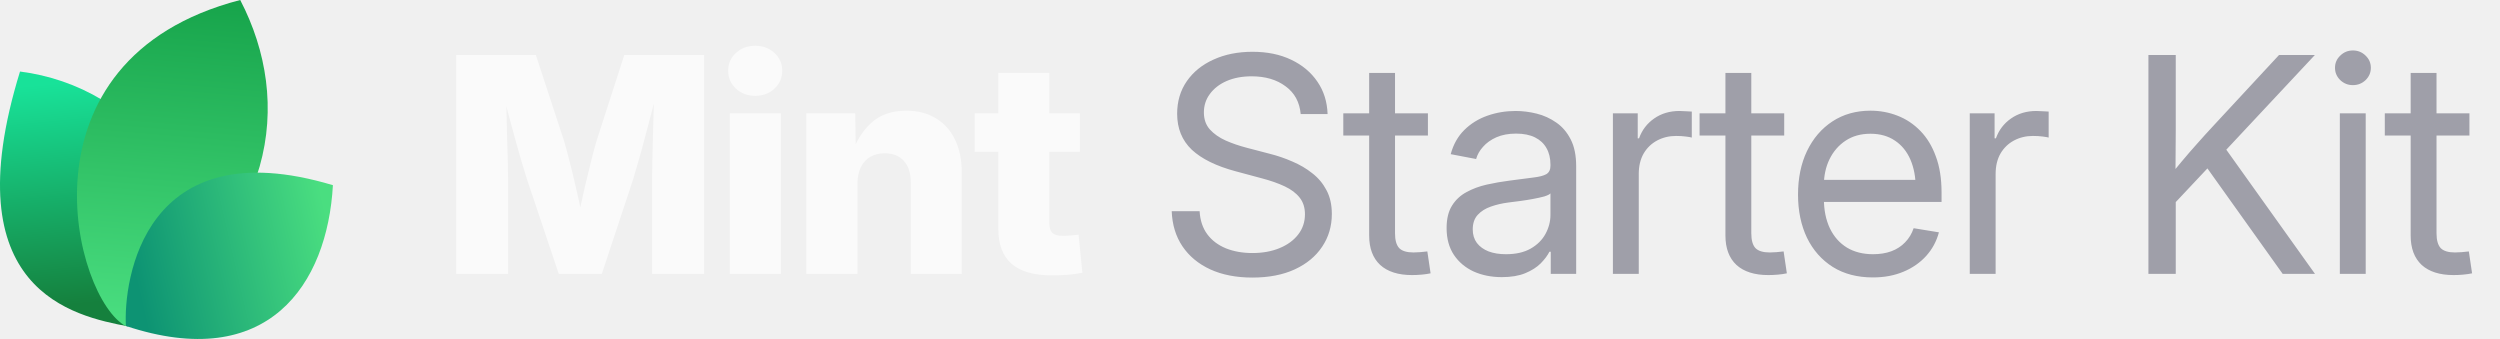
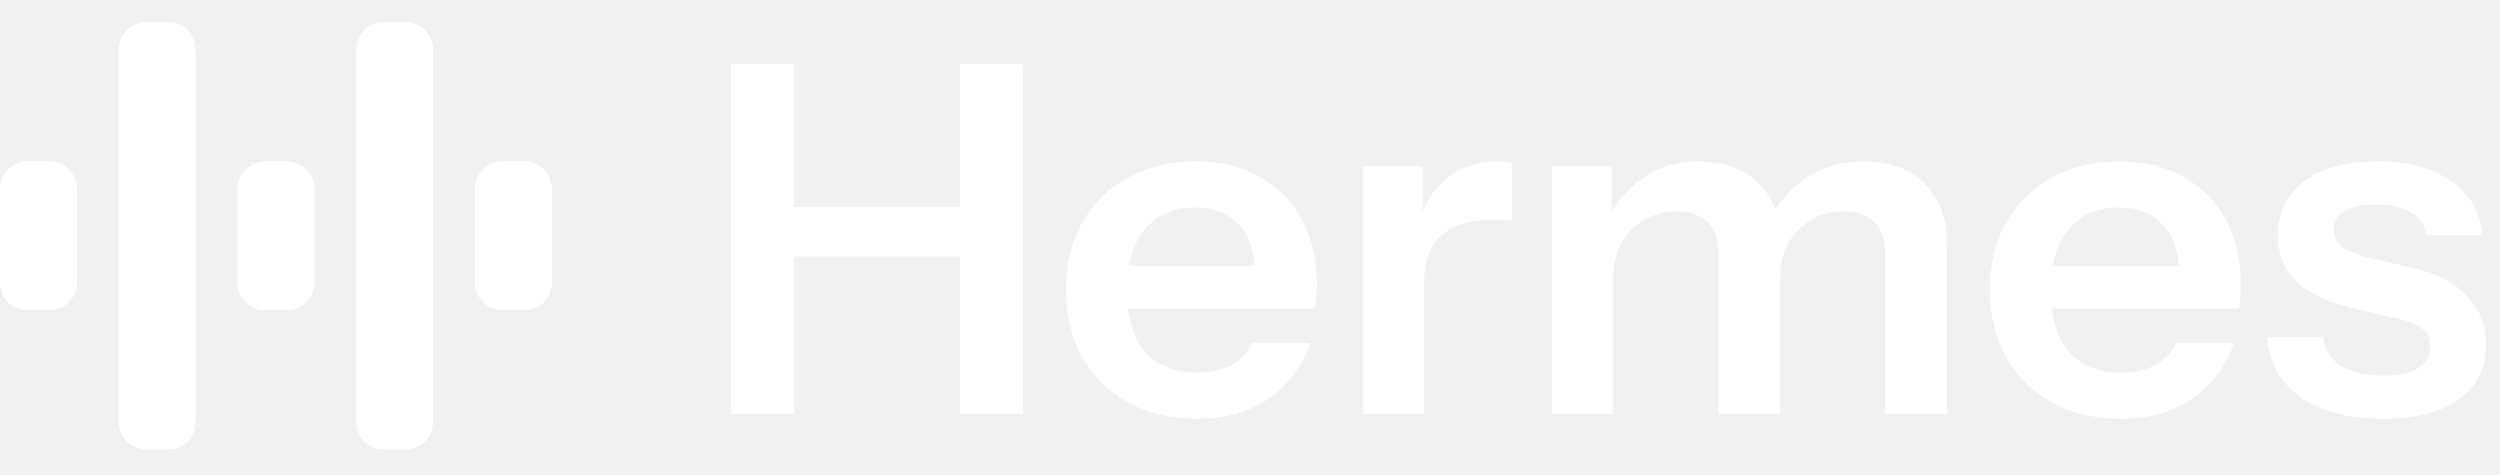
- <svg xmlns="http://www.w3.org/2000/svg" width="177" height="24" viewBox="0 0 177 24" fill="none">
-   <path d="M9.061 23.108C5.268 22.377 -3.391 20.627 1.417 5.064C9.634 6.099 16.973 14.064 9.061 23.108Z" fill="url(#paint0_linear_17557_2145)" />
-   <path d="M8.919 23.094C5.276 21.222 0.784 4.209 17.007 0C20.757 7.193 19.621 16.545 8.919 23.094Z" fill="url(#paint1_linear_17557_2145)" />
-   <path d="M8.914 23.079C8.735 19.882 10.159 9.085 23.57 13.111C23.181 20.123 18.984 26.418 8.914 23.079Z" fill="url(#paint2_linear_17557_2145)" />
-   <path d="M32.301 19.392V3.894H37.938L39.925 9.948C40.036 10.315 40.164 10.787 40.31 11.362C40.462 11.938 40.611 12.552 40.757 13.204C40.91 13.855 41.048 14.483 41.173 15.086C41.305 15.682 41.412 16.192 41.495 16.615H40.695C40.771 16.192 40.871 15.682 40.996 15.086C41.128 14.49 41.267 13.866 41.412 13.214C41.565 12.562 41.714 11.948 41.86 11.373C42.005 10.79 42.133 10.315 42.244 9.948L44.2 3.894H49.848V19.392H46.166V12.704C46.166 12.357 46.173 11.917 46.187 11.383C46.2 10.849 46.214 10.27 46.228 9.646C46.249 9.022 46.266 8.391 46.28 7.753C46.301 7.115 46.311 6.519 46.311 5.964H46.623C46.485 6.561 46.332 7.181 46.166 7.826C45.999 8.471 45.833 9.102 45.666 9.719C45.507 10.336 45.351 10.901 45.198 11.414C45.053 11.928 44.928 12.357 44.824 12.704L42.608 19.392H39.561L37.314 12.704C37.203 12.357 37.072 11.928 36.919 11.414C36.773 10.901 36.614 10.34 36.441 9.729C36.274 9.112 36.104 8.481 35.931 7.836C35.764 7.192 35.608 6.567 35.463 5.964H35.827C35.834 6.512 35.844 7.105 35.858 7.743C35.872 8.374 35.886 9.005 35.9 9.636C35.92 10.26 35.938 10.839 35.952 11.373C35.965 11.907 35.972 12.351 35.972 12.704V19.392H32.301ZM51.668 19.392V8.024H55.288V19.392H51.668ZM53.468 6.786C52.927 6.786 52.473 6.616 52.105 6.276C51.738 5.93 51.554 5.507 51.554 5.007C51.554 4.508 51.738 4.088 52.105 3.749C52.473 3.409 52.927 3.239 53.468 3.239C54.009 3.239 54.463 3.409 54.83 3.749C55.198 4.082 55.382 4.501 55.382 5.007C55.382 5.507 55.198 5.93 54.83 6.276C54.463 6.616 54.009 6.786 53.468 6.786ZM60.708 13.027V19.392H57.088V8.024H60.551L60.593 10.967H60.281C60.593 10.024 61.061 9.268 61.685 8.7C62.309 8.124 63.138 7.836 64.171 7.836C64.975 7.836 65.672 8.017 66.262 8.377C66.851 8.731 67.302 9.234 67.614 9.885C67.933 10.537 68.092 11.307 68.092 12.194V19.392H64.483V12.912C64.483 12.26 64.32 11.754 63.994 11.394C63.675 11.033 63.221 10.853 62.632 10.853C62.25 10.853 61.914 10.936 61.623 11.102C61.332 11.269 61.106 11.515 60.947 11.841C60.787 12.16 60.708 12.555 60.708 13.027ZM76.456 8.024V10.749H69.008V8.024H76.456ZM70.683 5.163H74.292V15.783C74.292 16.102 74.361 16.334 74.5 16.48C74.646 16.625 74.899 16.698 75.259 16.698C75.405 16.698 75.596 16.688 75.831 16.667C76.074 16.646 76.251 16.629 76.362 16.615L76.632 19.309C76.313 19.378 75.963 19.427 75.582 19.455C75.207 19.482 74.836 19.496 74.469 19.496C73.2 19.496 72.25 19.222 71.619 18.674C70.995 18.127 70.683 17.308 70.683 16.22V5.163Z" fill="#FAFAFA" />
-   <path d="M88.667 19.652C87.523 19.652 86.528 19.458 85.682 19.07C84.843 18.681 84.188 18.137 83.716 17.437C83.245 16.736 82.992 15.908 82.957 14.951H84.933C84.968 15.596 85.148 16.14 85.474 16.584C85.8 17.021 86.24 17.354 86.795 17.582C87.35 17.804 87.974 17.915 88.667 17.915C89.388 17.915 90.026 17.801 90.581 17.572C91.143 17.343 91.583 17.024 91.902 16.615C92.228 16.199 92.391 15.717 92.391 15.169C92.391 14.698 92.266 14.306 92.017 13.994C91.767 13.675 91.413 13.408 90.956 13.193C90.498 12.978 89.954 12.787 89.323 12.621L87.502 12.132C86.123 11.765 85.082 11.255 84.382 10.603C83.689 9.944 83.342 9.095 83.342 8.055C83.342 7.174 83.571 6.404 84.028 5.746C84.486 5.087 85.117 4.577 85.921 4.217C86.726 3.849 87.645 3.666 88.678 3.666C89.718 3.666 90.63 3.853 91.413 4.227C92.204 4.602 92.824 5.122 93.275 5.787C93.726 6.446 93.965 7.209 93.993 8.076H92.089C92.013 7.23 91.656 6.574 91.018 6.11C90.387 5.638 89.586 5.403 88.615 5.403C87.95 5.403 87.36 5.513 86.847 5.735C86.341 5.957 85.946 6.262 85.661 6.651C85.377 7.032 85.235 7.469 85.235 7.961C85.235 8.447 85.377 8.849 85.661 9.168C85.946 9.48 86.317 9.74 86.774 9.948C87.232 10.149 87.724 10.319 88.251 10.457L89.884 10.884C90.439 11.023 90.977 11.206 91.496 11.435C92.023 11.657 92.495 11.934 92.911 12.267C93.334 12.593 93.67 12.995 93.92 13.474C94.17 13.945 94.294 14.504 94.294 15.149C94.294 16.015 94.066 16.788 93.608 17.468C93.157 18.148 92.512 18.681 91.673 19.07C90.834 19.458 89.832 19.652 88.667 19.652ZM101.097 8.024V9.594H95.106V8.024H101.097ZM96.937 5.163H98.767V16.521C98.767 17 98.865 17.347 99.059 17.562C99.26 17.77 99.6 17.874 100.078 17.874C100.21 17.874 100.366 17.867 100.546 17.853C100.733 17.832 100.903 17.815 101.056 17.801L101.285 19.351C101.097 19.392 100.886 19.423 100.65 19.444C100.414 19.465 100.189 19.475 99.974 19.475C98.996 19.475 98.244 19.236 97.717 18.758C97.197 18.272 96.937 17.579 96.937 16.677V5.163ZM106.33 19.621C105.595 19.621 104.932 19.489 104.343 19.226C103.754 18.955 103.285 18.564 102.939 18.05C102.592 17.53 102.419 16.896 102.419 16.147C102.419 15.495 102.547 14.965 102.804 14.556C103.06 14.146 103.403 13.828 103.833 13.599C104.263 13.363 104.742 13.186 105.269 13.068C105.796 12.95 106.333 12.857 106.881 12.787C107.574 12.69 108.132 12.617 108.555 12.569C108.978 12.52 109.287 12.441 109.481 12.33C109.675 12.212 109.772 12.014 109.772 11.737V11.654C109.772 11.203 109.679 10.815 109.492 10.489C109.311 10.163 109.041 9.91 108.68 9.729C108.32 9.549 107.872 9.459 107.338 9.459C106.805 9.459 106.34 9.546 105.945 9.719C105.556 9.892 105.241 10.118 104.998 10.395C104.755 10.665 104.593 10.953 104.509 11.258L102.71 10.915C102.897 10.222 103.22 9.65 103.677 9.199C104.135 8.748 104.679 8.412 105.31 8.19C105.941 7.968 106.607 7.857 107.307 7.857C107.8 7.857 108.295 7.92 108.795 8.044C109.301 8.169 109.765 8.381 110.188 8.679C110.611 8.97 110.951 9.369 111.208 9.875C111.464 10.374 111.593 11.005 111.593 11.768V19.392H109.793V17.822H109.7C109.568 18.085 109.363 18.359 109.086 18.643C108.809 18.921 108.444 19.153 107.994 19.34C107.543 19.527 106.988 19.621 106.33 19.621ZM106.621 17.998C107.321 17.998 107.904 17.867 108.368 17.603C108.84 17.333 109.19 16.986 109.419 16.563C109.654 16.133 109.772 15.682 109.772 15.211V13.692C109.703 13.769 109.554 13.841 109.325 13.911C109.096 13.973 108.829 14.032 108.524 14.088C108.226 14.143 107.921 14.192 107.609 14.233C107.304 14.275 107.033 14.309 106.798 14.337C106.354 14.393 105.938 14.49 105.549 14.628C105.168 14.76 104.86 14.954 104.624 15.211C104.388 15.467 104.27 15.811 104.27 16.241C104.27 16.615 104.367 16.934 104.561 17.198C104.762 17.461 105.04 17.662 105.393 17.801C105.747 17.933 106.156 17.998 106.621 17.998ZM114.193 19.392V8.024H115.951V9.792H116.045C116.253 9.209 116.61 8.741 117.116 8.388C117.622 8.034 118.219 7.857 118.905 7.857C119.058 7.857 119.217 7.864 119.384 7.878C119.55 7.885 119.682 7.892 119.779 7.899V9.74C119.716 9.719 119.578 9.695 119.363 9.667C119.155 9.639 118.922 9.625 118.666 9.625C118.174 9.625 117.726 9.733 117.324 9.948C116.922 10.163 116.603 10.471 116.367 10.874C116.138 11.276 116.024 11.758 116.024 12.319V19.392H114.193ZM126.322 8.024V9.594H120.33V8.024H126.322ZM122.161 5.163H123.992V16.521C123.992 17 124.089 17.347 124.283 17.562C124.484 17.77 124.824 17.874 125.302 17.874C125.434 17.874 125.59 17.867 125.77 17.853C125.958 17.832 126.127 17.815 126.28 17.801L126.509 19.351C126.322 19.392 126.11 19.423 125.874 19.444C125.639 19.465 125.413 19.475 125.198 19.475C124.221 19.475 123.468 19.236 122.941 18.758C122.421 18.272 122.161 17.579 122.161 16.677V5.163ZM132.604 19.642C131.502 19.642 130.555 19.396 129.765 18.903C128.974 18.404 128.364 17.714 127.934 16.834C127.511 15.946 127.3 14.927 127.3 13.775C127.3 12.611 127.511 11.584 127.934 10.697C128.364 9.802 128.964 9.102 129.734 8.596C130.51 8.089 131.408 7.836 132.428 7.836C133.1 7.836 133.738 7.954 134.341 8.19C134.952 8.426 135.489 8.783 135.954 9.261C136.425 9.74 136.793 10.343 137.056 11.071C137.327 11.792 137.462 12.645 137.462 13.63V14.296H128.433V12.735H136.463L135.631 13.297C135.631 12.541 135.506 11.876 135.257 11.3C135.007 10.725 134.643 10.277 134.165 9.958C133.686 9.632 133.107 9.469 132.428 9.469C131.748 9.469 131.162 9.632 130.67 9.958C130.177 10.284 129.796 10.725 129.526 11.279C129.262 11.827 129.13 12.441 129.13 13.12V14.046C129.13 14.864 129.273 15.572 129.557 16.168C129.841 16.757 130.243 17.211 130.763 17.53C131.283 17.842 131.901 17.998 132.615 17.998C133.093 17.998 133.523 17.929 133.905 17.79C134.293 17.645 134.619 17.433 134.882 17.156C135.153 16.879 135.354 16.546 135.486 16.157L137.275 16.449C137.108 17.08 136.81 17.634 136.38 18.113C135.95 18.591 135.413 18.966 134.768 19.236C134.123 19.507 133.402 19.642 132.604 19.642ZM139.459 19.392V8.024H141.217V9.792H141.311C141.519 9.209 141.876 8.741 142.382 8.388C142.888 8.034 143.485 7.857 144.171 7.857C144.324 7.857 144.483 7.864 144.649 7.878C144.816 7.885 144.948 7.892 145.045 7.899V9.74C144.982 9.719 144.844 9.695 144.629 9.667C144.421 9.639 144.188 9.625 143.932 9.625C143.439 9.625 142.992 9.733 142.59 9.948C142.188 10.163 141.869 10.471 141.633 10.874C141.404 11.276 141.29 11.758 141.29 12.319V19.392H139.459ZM153.429 14.961V12.715C153.783 12.257 154.136 11.82 154.49 11.404C154.844 10.981 155.204 10.565 155.572 10.156C155.939 9.74 156.314 9.327 156.695 8.918L161.355 3.894H163.893L157.277 10.967H157.184L153.429 14.961ZM152.108 19.392V3.894H154.043V9.241L154.022 12.559L154.043 13.505V19.392H152.108ZM161.615 19.392L155.967 11.477L157.173 9.969L163.903 19.392H161.615ZM165.661 19.392V8.024H167.492V19.392H165.661ZM166.587 6.027C166.24 6.027 165.942 5.909 165.692 5.673C165.443 5.43 165.318 5.139 165.318 4.799C165.318 4.459 165.443 4.172 165.692 3.936C165.942 3.693 166.24 3.572 166.587 3.572C166.934 3.572 167.232 3.693 167.482 3.936C167.731 4.172 167.856 4.459 167.856 4.799C167.856 5.139 167.731 5.43 167.482 5.673C167.232 5.909 166.934 6.027 166.587 6.027ZM174.836 8.024V9.594H168.844V8.024H174.836ZM170.675 5.163H172.506V16.521C172.506 17 172.603 17.347 172.797 17.562C172.998 17.77 173.338 17.874 173.816 17.874C173.948 17.874 174.104 17.867 174.284 17.853C174.472 17.832 174.641 17.815 174.794 17.801L175.023 19.351C174.836 19.392 174.624 19.423 174.388 19.444C174.153 19.465 173.927 19.475 173.712 19.475C172.735 19.475 171.982 19.236 171.455 18.758C170.935 18.272 170.675 17.579 170.675 16.677V5.163Z" fill="#9F9FA9" />
-   <defs>
-     <linearGradient id="paint0_linear_17557_2145" x1="3.776" y1="5.916" x2="5.232" y2="21.559" gradientUnits="userSpaceOnUse">
-       <stop stop-color="#18E299" />
-       <stop offset="1" stop-color="#15803D" />
-     </linearGradient>
-     <linearGradient id="paint1_linear_17557_2145" x1="12.171" y1="-0.718" x2="10.19" y2="22.983" gradientUnits="userSpaceOnUse">
-       <stop stop-color="#16A34A" />
-       <stop offset="1" stop-color="#4ADE80" />
-     </linearGradient>
-     <linearGradient id="paint2_linear_17557_2145" x1="23.133" y1="15.353" x2="9.338" y2="18.52" gradientUnits="userSpaceOnUse">
-       <stop stop-color="#4ADE80" />
-       <stop offset="1" stop-color="#0D9373" />
-     </linearGradient>
-   </defs>
+ <svg xmlns="http://www.w3.org/2000/svg" width="453" height="86" viewBox="0 0 453 86" fill="none">
+   <rect x="21.513" y="4" width="13.95" height="77.455" rx="5" fill="white" style="fill:white;fill-opacity:1;" />
+   <rect x="64.537" y="4" width="13.95" height="77.455" rx="5" fill="white" style="fill:white;fill-opacity:1;" />
+   <rect y="29.218" width="13.95" height="27.019" rx="5" fill="white" style="fill:white;fill-opacity:1;" />
+   <rect x="43.025" y="29.218" width="13.95" height="27.019" rx="5" fill="white" style="fill:white;fill-opacity:1;" />
+   <rect x="86.05" y="29.218" width="13.95" height="27.019" rx="5" fill="white" style="fill:white;fill-opacity:1;" />
+   <path d="M132.456 75V11.64H143.896V75H132.456ZM173.904 75V11.64H185.344V75H173.904ZM137.912 37.512H179.096V46.488H137.912V37.512ZM216.814 75.88C212.062 75.88 207.896 74.883 204.318 72.888C200.798 70.893 198.04 68.136 196.046 64.616C194.11 61.096 193.142 57.048 193.142 52.472C193.142 47.896 194.11 43.877 196.046 40.416C198.04 36.896 200.798 34.168 204.318 32.232C207.838 30.237 211.944 29.24 216.638 29.24C221.096 29.24 224.968 30.179 228.254 32.056C231.539 33.875 234.091 36.456 235.91 39.8C237.728 43.144 238.638 47.045 238.638 51.504C238.638 52.325 238.608 53.088 238.55 53.792C238.491 54.496 238.403 55.2 238.286 55.904H200.006V48.16H229.75L227.462 50.272C227.462 46.048 226.494 42.88 224.558 40.768C222.622 38.656 219.923 37.6 216.462 37.6C212.707 37.6 209.715 38.891 207.486 41.472C205.315 44.053 204.23 47.779 204.23 52.648C204.23 57.459 205.315 61.155 207.486 63.736C209.715 66.259 212.854 67.52 216.902 67.52C219.248 67.52 221.302 67.08 223.062 66.2C224.822 65.32 226.112 63.971 226.934 62.152H237.406C235.939 66.376 233.446 69.72 229.926 72.184C226.464 74.648 222.094 75.88 216.814 75.88ZM246.935 75V30.12H257.759V40.944H258.023V75H246.935ZM258.023 51.592L256.879 40.944C257.935 37.131 259.724 34.227 262.247 32.232C264.77 30.237 267.791 29.24 271.311 29.24C272.543 29.24 273.423 29.357 273.951 29.592V40.064C273.658 39.947 273.247 39.888 272.719 39.888C272.191 39.829 271.546 39.8 270.783 39.8C266.5 39.8 263.303 40.739 261.191 42.616C259.079 44.493 258.023 47.485 258.023 51.592ZM281.224 75V30.12H292.048V40.68H292.312V75H281.224ZM311.408 75V46.048C311.408 43.408 310.733 41.472 309.384 40.24C308.093 38.949 306.245 38.304 303.84 38.304C301.728 38.304 299.792 38.803 298.032 39.8C296.272 40.797 294.864 42.205 293.808 44.024C292.811 45.843 292.312 47.955 292.312 50.36L291.168 40.064C292.693 36.779 294.893 34.168 297.768 32.232C300.643 30.237 303.987 29.24 307.8 29.24C312.376 29.24 315.984 30.56 318.624 33.2C321.264 35.781 322.584 39.125 322.584 43.232V75H311.408ZM341.592 75V46.048C341.592 43.408 340.947 41.472 339.656 40.24C338.365 38.949 336.517 38.304 334.112 38.304C331.941 38.304 329.976 38.803 328.216 39.8C326.456 40.797 325.077 42.205 324.08 44.024C323.083 45.843 322.584 47.955 322.584 50.36L320.648 40.064C322.115 36.779 324.344 34.168 327.336 32.232C330.328 30.237 333.789 29.24 337.72 29.24C342.413 29.24 346.08 30.589 348.72 33.288C351.419 35.928 352.768 39.448 352.768 43.848V75H341.592ZM384.22 75.88C379.468 75.88 375.303 74.883 371.724 72.888C368.204 70.893 365.447 68.136 363.452 64.616C361.516 61.096 360.548 57.048 360.548 52.472C360.548 47.896 361.516 43.877 363.452 40.416C365.447 36.896 368.204 34.168 371.724 32.232C375.244 30.237 379.351 29.24 384.044 29.24C388.503 29.24 392.375 30.179 395.66 32.056C398.945 33.875 401.497 36.456 403.316 39.8C405.135 43.144 406.044 47.045 406.044 51.504C406.044 52.325 406.015 53.088 405.956 53.792C405.897 54.496 405.809 55.2 405.692 55.904H367.412V48.16H397.156L394.868 50.272C394.868 46.048 393.9 42.88 391.964 40.768C390.028 38.656 387.329 37.6 383.868 37.6C380.113 37.6 377.121 38.891 374.892 41.472C372.721 44.053 371.636 47.779 371.636 52.648C371.636 57.459 372.721 61.155 374.892 63.736C377.121 66.259 380.26 67.52 384.308 67.52C386.655 67.52 388.708 67.08 390.468 66.2C392.228 65.32 393.519 63.971 394.34 62.152H404.812C403.345 66.376 400.852 69.72 397.332 72.184C393.871 74.648 389.5 75.88 384.22 75.88ZM431.759 75.88C425.54 75.88 420.583 74.589 416.887 72.008C413.191 69.368 411.167 65.731 410.815 61.096H420.935C421.228 63.384 422.314 65.115 424.191 66.288C426.068 67.461 428.591 68.048 431.759 68.048C434.634 68.048 436.775 67.608 438.183 66.728C439.65 65.789 440.383 64.469 440.383 62.768C440.383 61.536 439.972 60.539 439.151 59.776C438.33 58.955 436.775 58.28 434.487 57.752L427.271 56.08C422.343 55.024 418.676 53.381 416.271 51.152C413.924 48.864 412.751 46.019 412.751 42.616C412.751 38.451 414.335 35.195 417.503 32.848C420.73 30.443 425.159 29.24 430.791 29.24C436.364 29.24 440.823 30.443 444.167 32.848C447.57 35.195 449.447 38.451 449.799 42.616H439.679C439.386 40.797 438.447 39.419 436.863 38.48C435.338 37.541 433.226 37.072 430.527 37.072C428.004 37.072 426.098 37.483 424.807 38.304C423.516 39.067 422.871 40.211 422.871 41.736C422.871 42.909 423.37 43.907 424.367 44.728C425.364 45.491 427.036 46.165 429.383 46.752L437.127 48.512C441.527 49.509 444.842 51.24 447.071 53.704C449.359 56.168 450.503 59.072 450.503 62.416C450.503 66.699 448.86 70.013 445.575 72.36C442.29 74.707 437.684 75.88 431.759 75.88Z" fill="white" style="fill:white;fill-opacity:1;" />
</svg>
